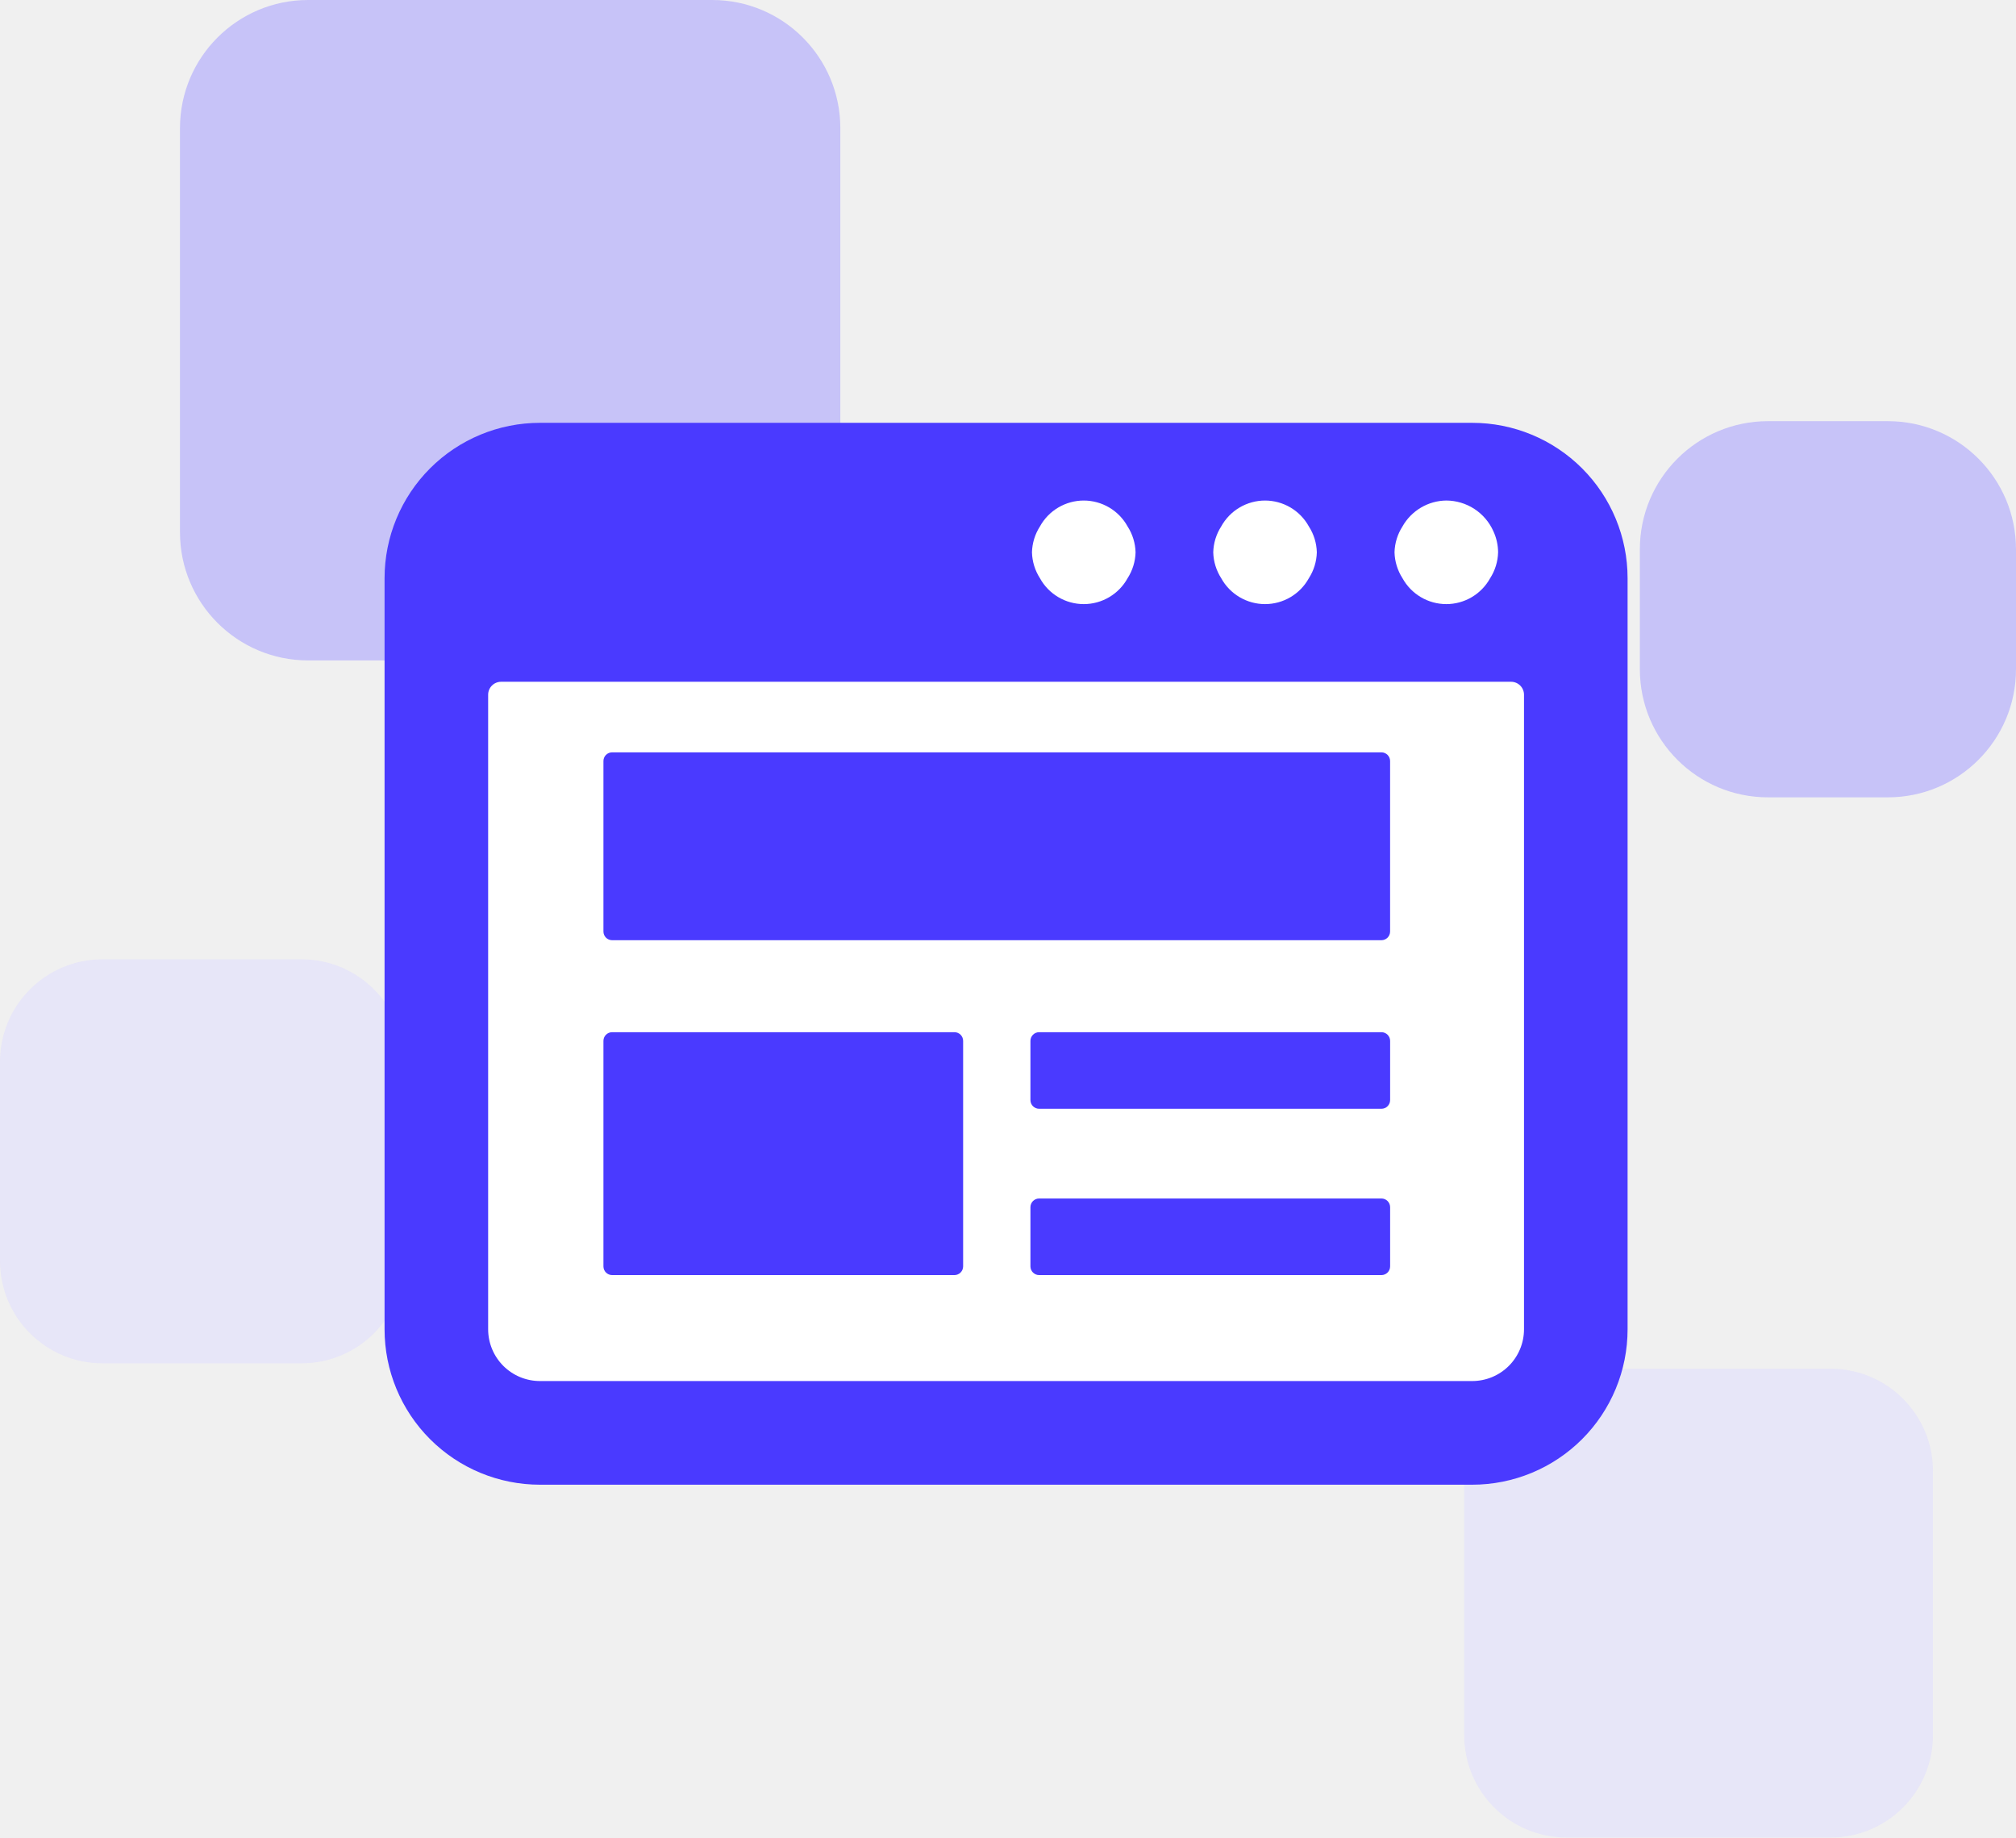
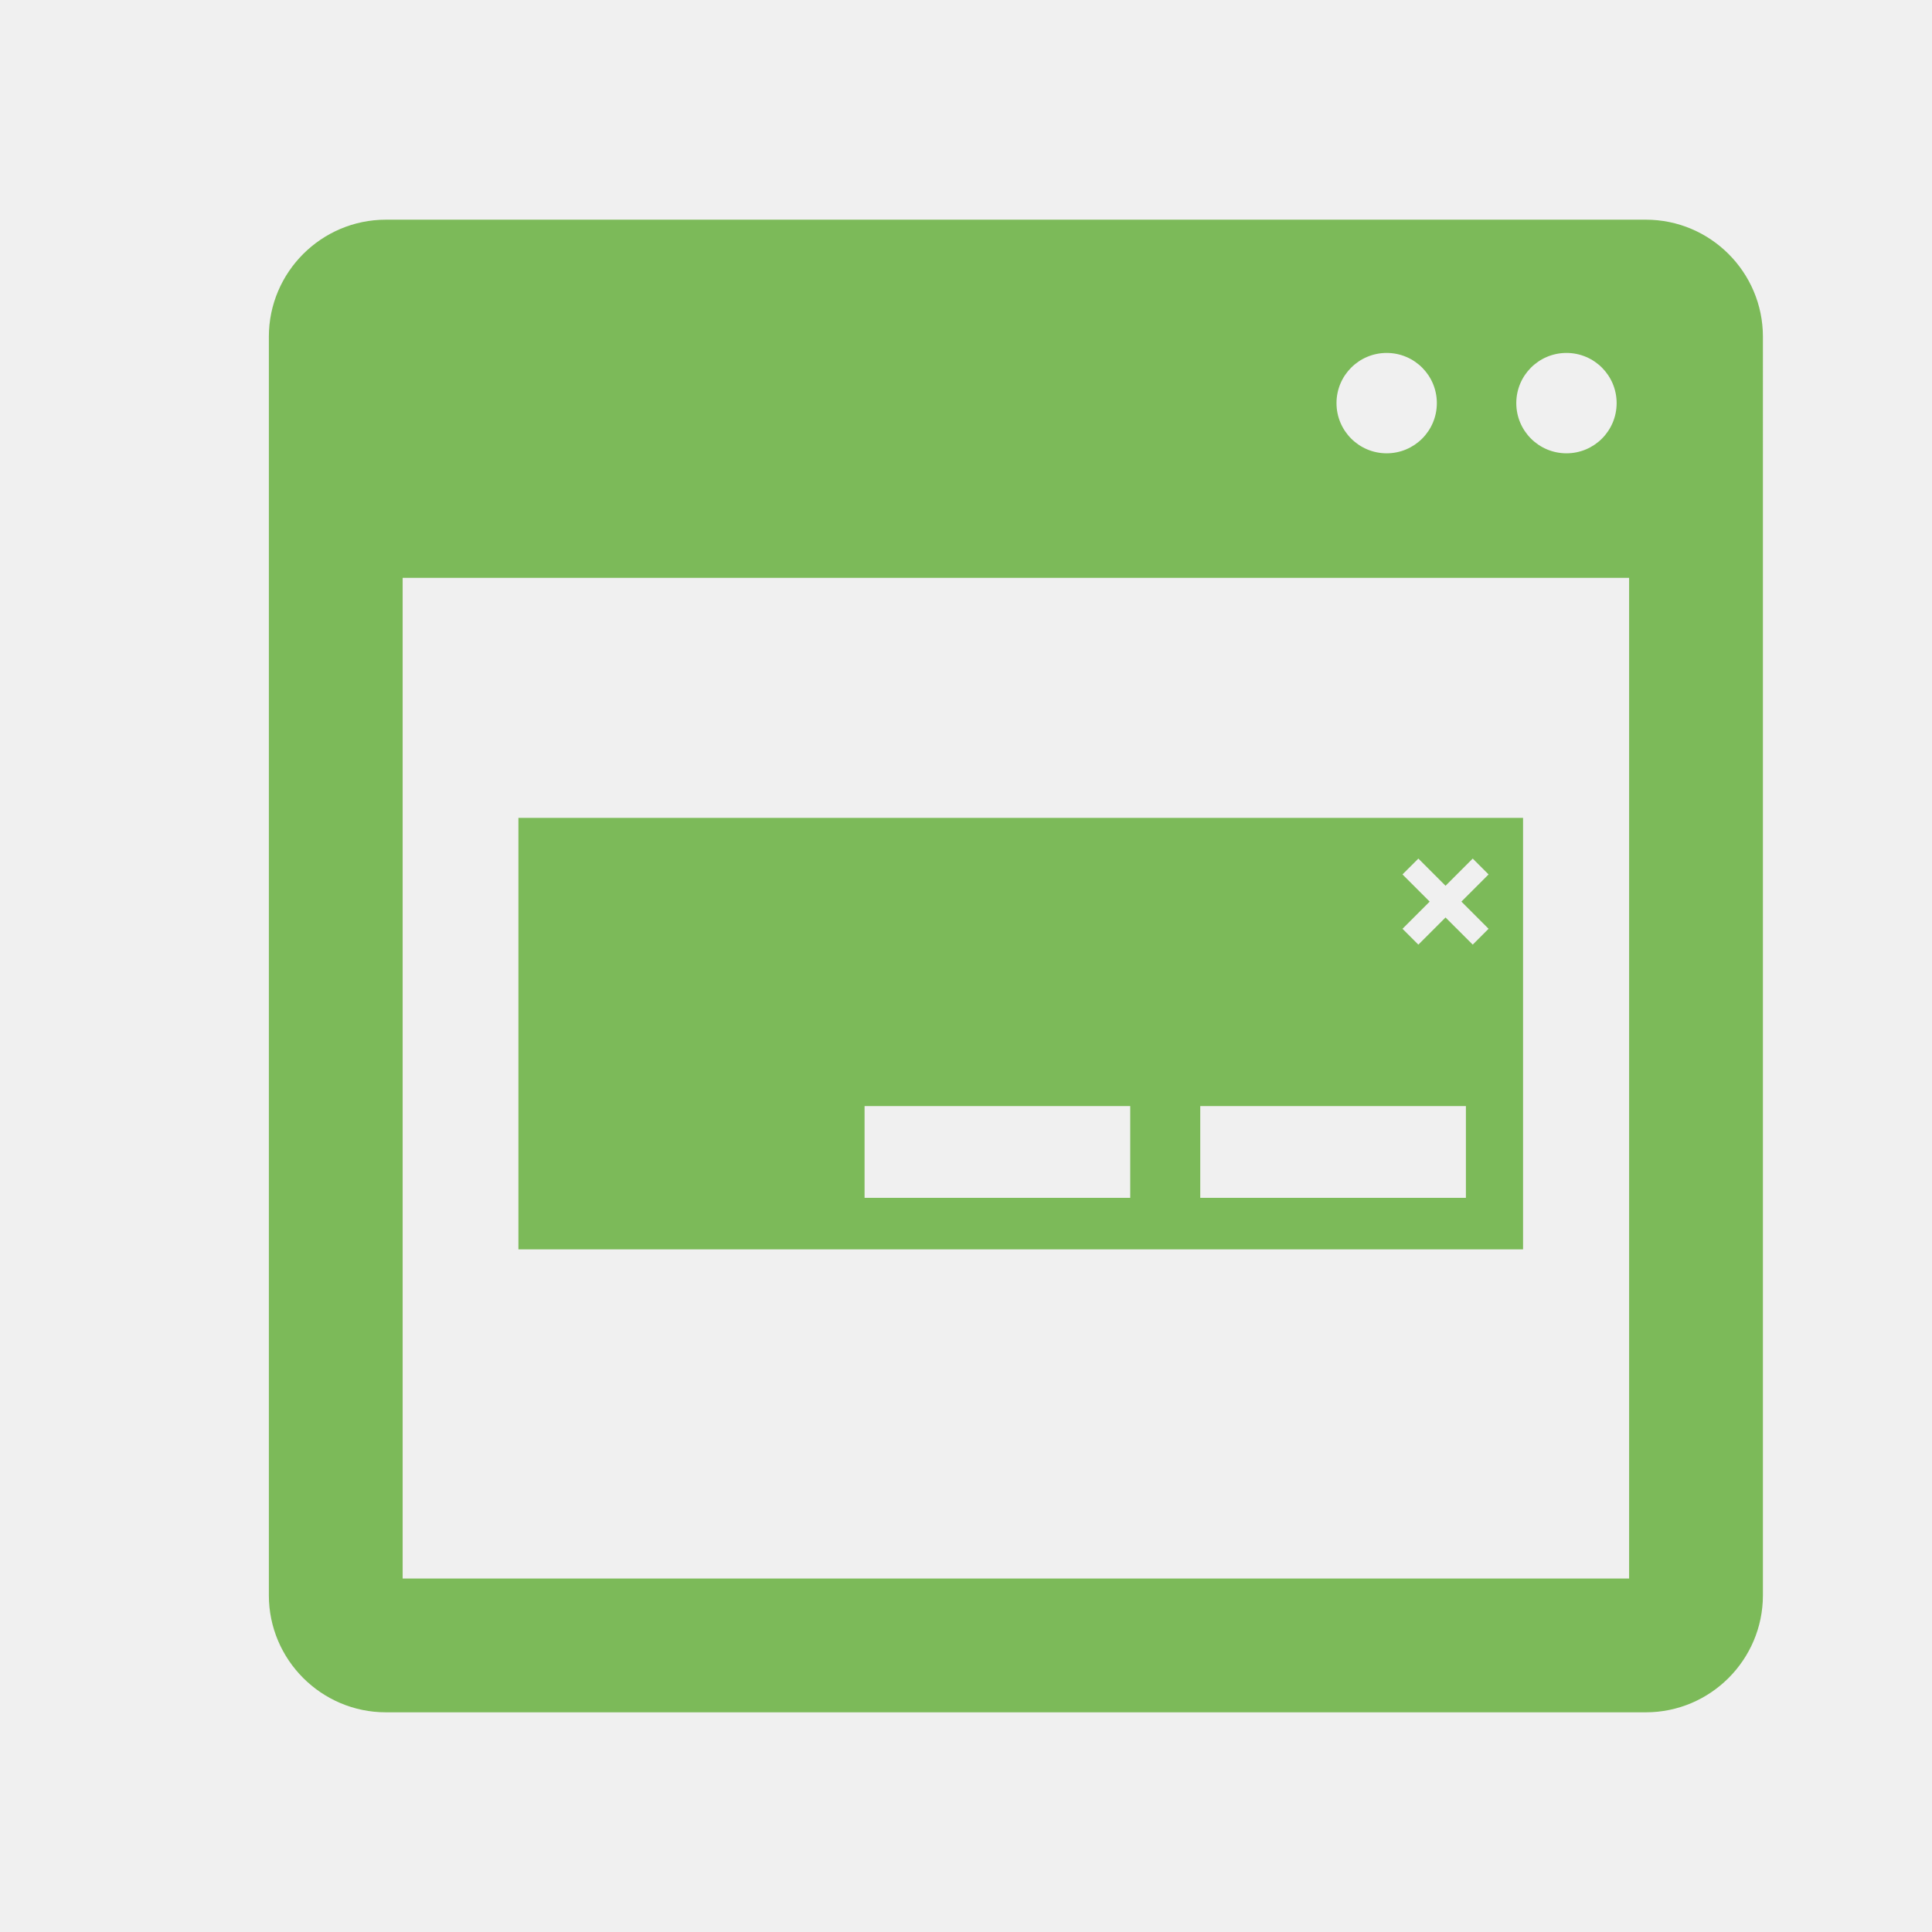
- <svg xmlns="http://www.w3.org/2000/svg" viewBox="125.954 145.758 157.359 143.414" width="157.359" height="143.414">
-   <rect opacity="0.5" x="15.031" width="51.543" height="51.543" rx="10" fill="#9E96FF" transform="matrix(1, 0, 0, 1, 124.9713, 145.7581)" />
-   <rect opacity="0.5" x="128.982" y="32.87" width="29.359" height="29.359" rx="10" fill="#9E96FF" transform="matrix(1, 0, 0, 1, 124.9713, 145.7581)" />
-   <rect opacity="0.5" x="0.982" y="74.87" width="31.533" height="31.533" rx="8" fill="#DEDBFF" transform="matrix(1, 0, 0, 1, 124.9713, 145.7581)" />
-   <rect opacity="0.5" x="115.27" y="106.821" width="36.593" height="36.593" rx="8" fill="#DEDBFF" transform="matrix(1, 0, 0, 1, 124.9713, 145.7581)" />
-   <rect x="34.7" y="36.816" width="88.172" height="72.951" fill="white" transform="matrix(1, 0, 0, 1, 124.9713, 145.7581)" />
-   <rect x="48.084" y="58.717" width="61.403" height="14.663" rx="0.68" fill="#4A3AFF" transform="matrix(1, 0, 0, 1, 124.9713, 145.7581)" />
-   <rect x="48.084" y="80.558" width="28.076" height="18.957" rx="0.68" fill="#4A3AFF" transform="matrix(1, 0, 0, 1, 124.9713, 145.7581)" />
-   <rect x="81.413" y="80.558" width="28.076" height="5.978" rx="0.68" fill="#4A3AFF" transform="matrix(1, 0, 0, 1, 124.9713, 145.7581)" />
-   <rect x="81.413" y="93.537" width="28.076" height="5.978" rx="0.68" fill="#4A3AFF" transform="matrix(1, 0, 0, 1, 124.9713, 145.7581)" />
-   <path d="M31 103.747C31 106.963 32.278 110.048 34.552 112.322C36.827 114.597 39.911 115.875 43.128 115.875H115.896C119.112 115.875 122.197 114.597 124.472 112.322C126.746 110.048 128.024 106.963 128.024 103.747V45.128C128.024 41.911 126.746 38.827 124.472 36.552C122.197 34.278 119.112 33 115.896 33H43.128C39.911 33 36.827 34.278 34.552 36.552C32.278 38.827 31 41.911 31 45.128V103.747ZM89.619 43.107C89.6 43.825 89.384 44.524 88.996 45.128C88.659 45.74 88.164 46.25 87.562 46.605C86.96 46.961 86.275 47.148 85.576 47.148C84.877 47.148 84.191 46.961 83.59 46.605C82.988 46.25 82.493 45.74 82.156 45.128C81.767 44.524 81.552 43.825 81.533 43.107C81.552 42.389 81.767 41.689 82.156 41.085C82.493 40.474 82.988 39.963 83.59 39.608C84.191 39.253 84.877 39.065 85.576 39.065C86.275 39.065 86.96 39.253 87.562 39.608C88.164 39.963 88.659 40.474 88.996 41.085C89.385 41.689 89.6 42.389 89.619 43.107ZM103.768 43.107C103.749 43.825 103.534 44.524 103.145 45.128C102.808 45.74 102.313 46.25 101.711 46.605C101.11 46.961 100.424 47.148 99.725 47.148C99.027 47.148 98.341 46.961 97.739 46.605C97.138 46.25 96.642 45.74 96.305 45.128C95.917 44.524 95.701 43.825 95.683 43.107C95.701 42.389 95.916 41.689 96.305 41.085C96.642 40.474 97.138 39.963 97.739 39.608C98.341 39.253 99.027 39.065 99.725 39.065C100.424 39.065 101.11 39.253 101.711 39.608C102.313 39.963 102.808 40.474 103.145 41.085C103.534 41.689 103.75 42.389 103.768 43.107ZM117.917 43.107C117.898 43.825 117.683 44.524 117.295 45.128C116.957 45.74 116.462 46.25 115.861 46.605C115.259 46.961 114.573 47.148 113.875 47.148C113.176 47.148 112.49 46.961 111.889 46.605C111.287 46.25 110.792 45.74 110.455 45.128C110.066 44.524 109.851 43.825 109.832 43.107C109.85 42.389 110.066 41.689 110.455 41.085C110.797 40.478 111.294 39.971 111.894 39.617C112.494 39.262 113.177 39.071 113.875 39.064C114.651 39.068 115.411 39.295 116.062 39.718C116.713 40.142 117.228 40.744 117.545 41.453C117.786 41.971 117.913 42.535 117.917 43.107ZM39.085 54.22C39.085 53.952 39.192 53.695 39.381 53.505C39.571 53.316 39.828 53.209 40.096 53.209H118.928C119.196 53.209 119.453 53.316 119.643 53.505C119.832 53.695 119.939 53.952 119.939 54.22V103.743C119.939 104.815 119.513 105.843 118.755 106.601C117.996 107.359 116.968 107.785 115.896 107.785H43.128C42.056 107.785 41.028 107.359 40.269 106.601C39.511 105.843 39.085 104.815 39.085 103.743V54.22Z" fill="#4A3AFF" transform="matrix(1, 0, 0, 1, 124.9713, 145.7581)" />
+ <svg xmlns="http://www.w3.org/2000/svg" t="1682439494851" class="icon" viewBox="0 0 1024 1024" version="1.1" p-id="1158" width="200" height="200">
+   <path d="M872.325 116.439 204.554 116.439c-34.212 0-62.054 27.822-62.054 62.044L142.5 845.517c0 34.202 27.843 62.044 62.054 62.044l667.771 0c34.212 0 62.054-27.843 62.054-62.044L934.38 178.483C934.38 144.261 906.537 116.439 872.325 116.439zM830.259 187.064c14.694 0 26.593 11.909 26.593 26.604 0 14.684-11.899 26.593-26.593 26.593s-26.593-11.909-26.593-26.593C803.666 198.973 815.565 187.064 830.259 187.064zM734.966 187.064c14.694 0 26.593 11.909 26.593 26.604 0 14.684-11.899 26.593-26.593 26.593s-26.593-11.909-26.593-26.593C708.372 198.973 720.271 187.064 734.966 187.064zM863.468 836.649 213.412 836.649 213.412 306.268l650.045 0L863.457 836.649zM807.25 433.49l-532.48 0 0 228.7 532.48 0L807.25 433.49zM599.04 634.88 458.24 634.88l0-48.64L599.04 586.24 599.04 634.88zM776.96 634.88l-140.8 0 0-48.64 140.8 0L776.96 634.88zM788.972 492.278l-8.397 8.397-14.408-14.397-14.408 14.397-8.407-8.397L757.76 477.87l-14.408-14.408 8.407-8.397 14.408 14.408 14.408-14.408 8.407 8.397-14.408 14.408L788.972 492.278z" p-id="1159" fill="#7cba59" />
</svg>
